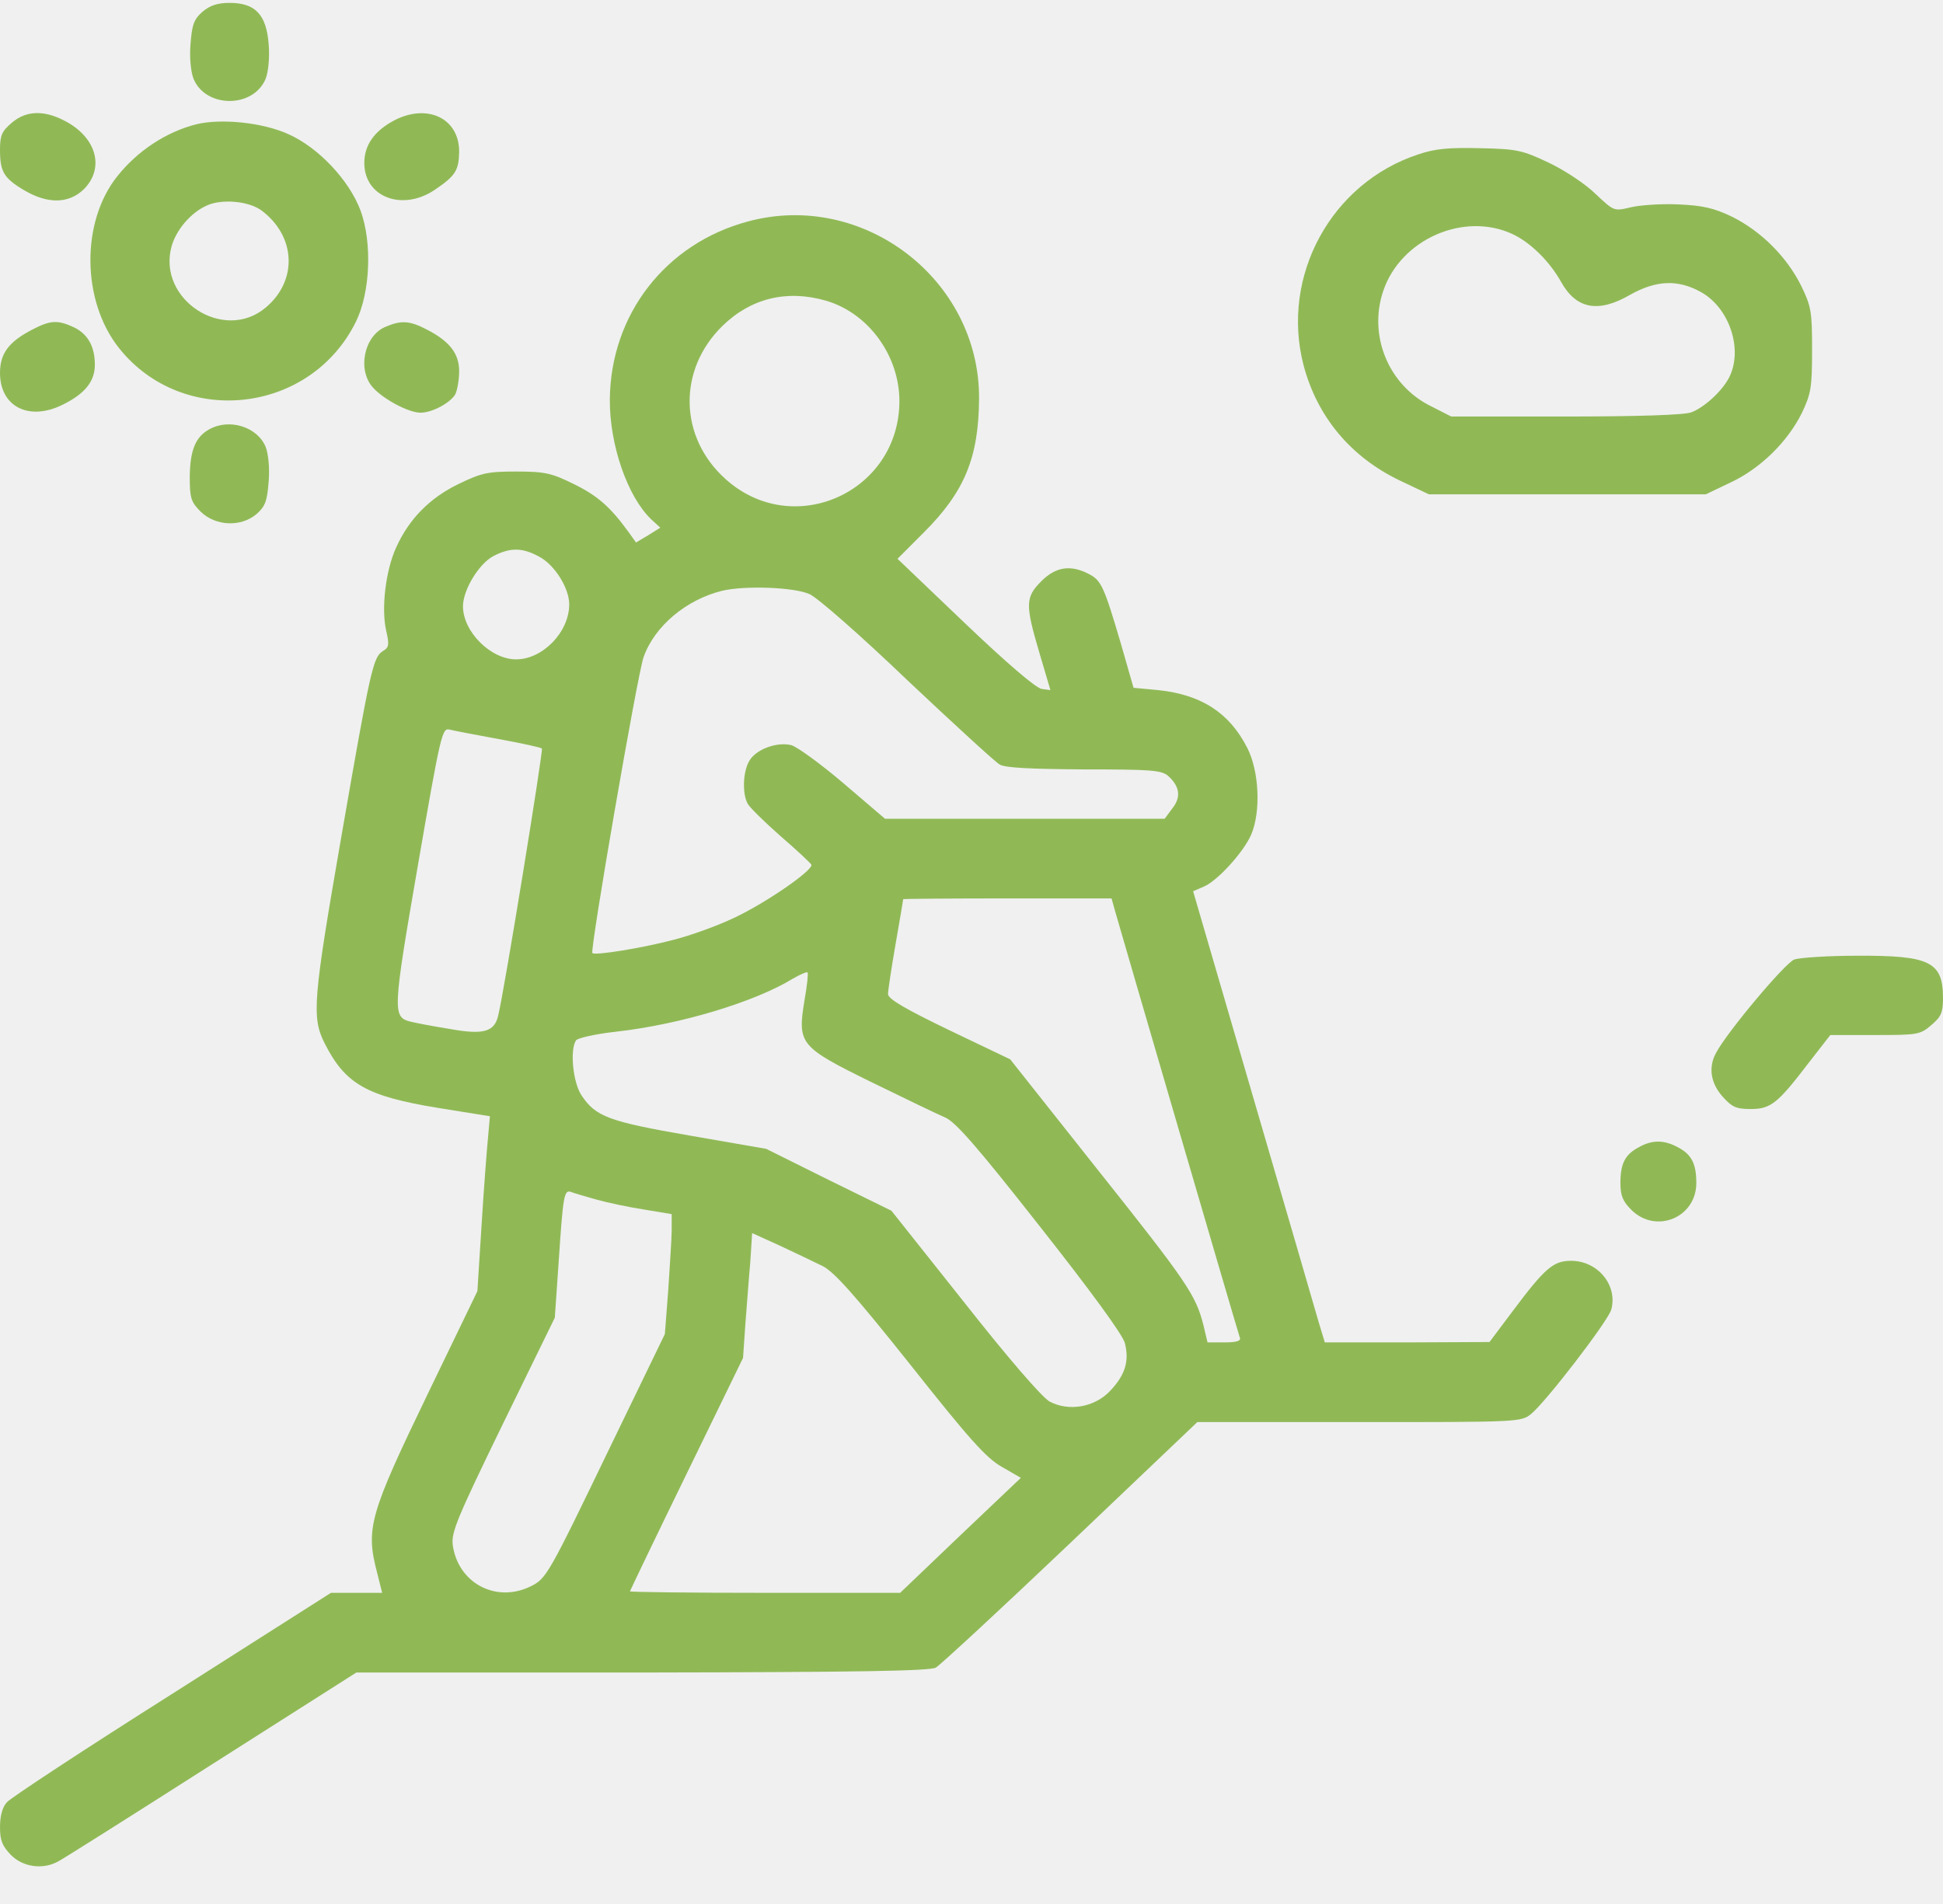
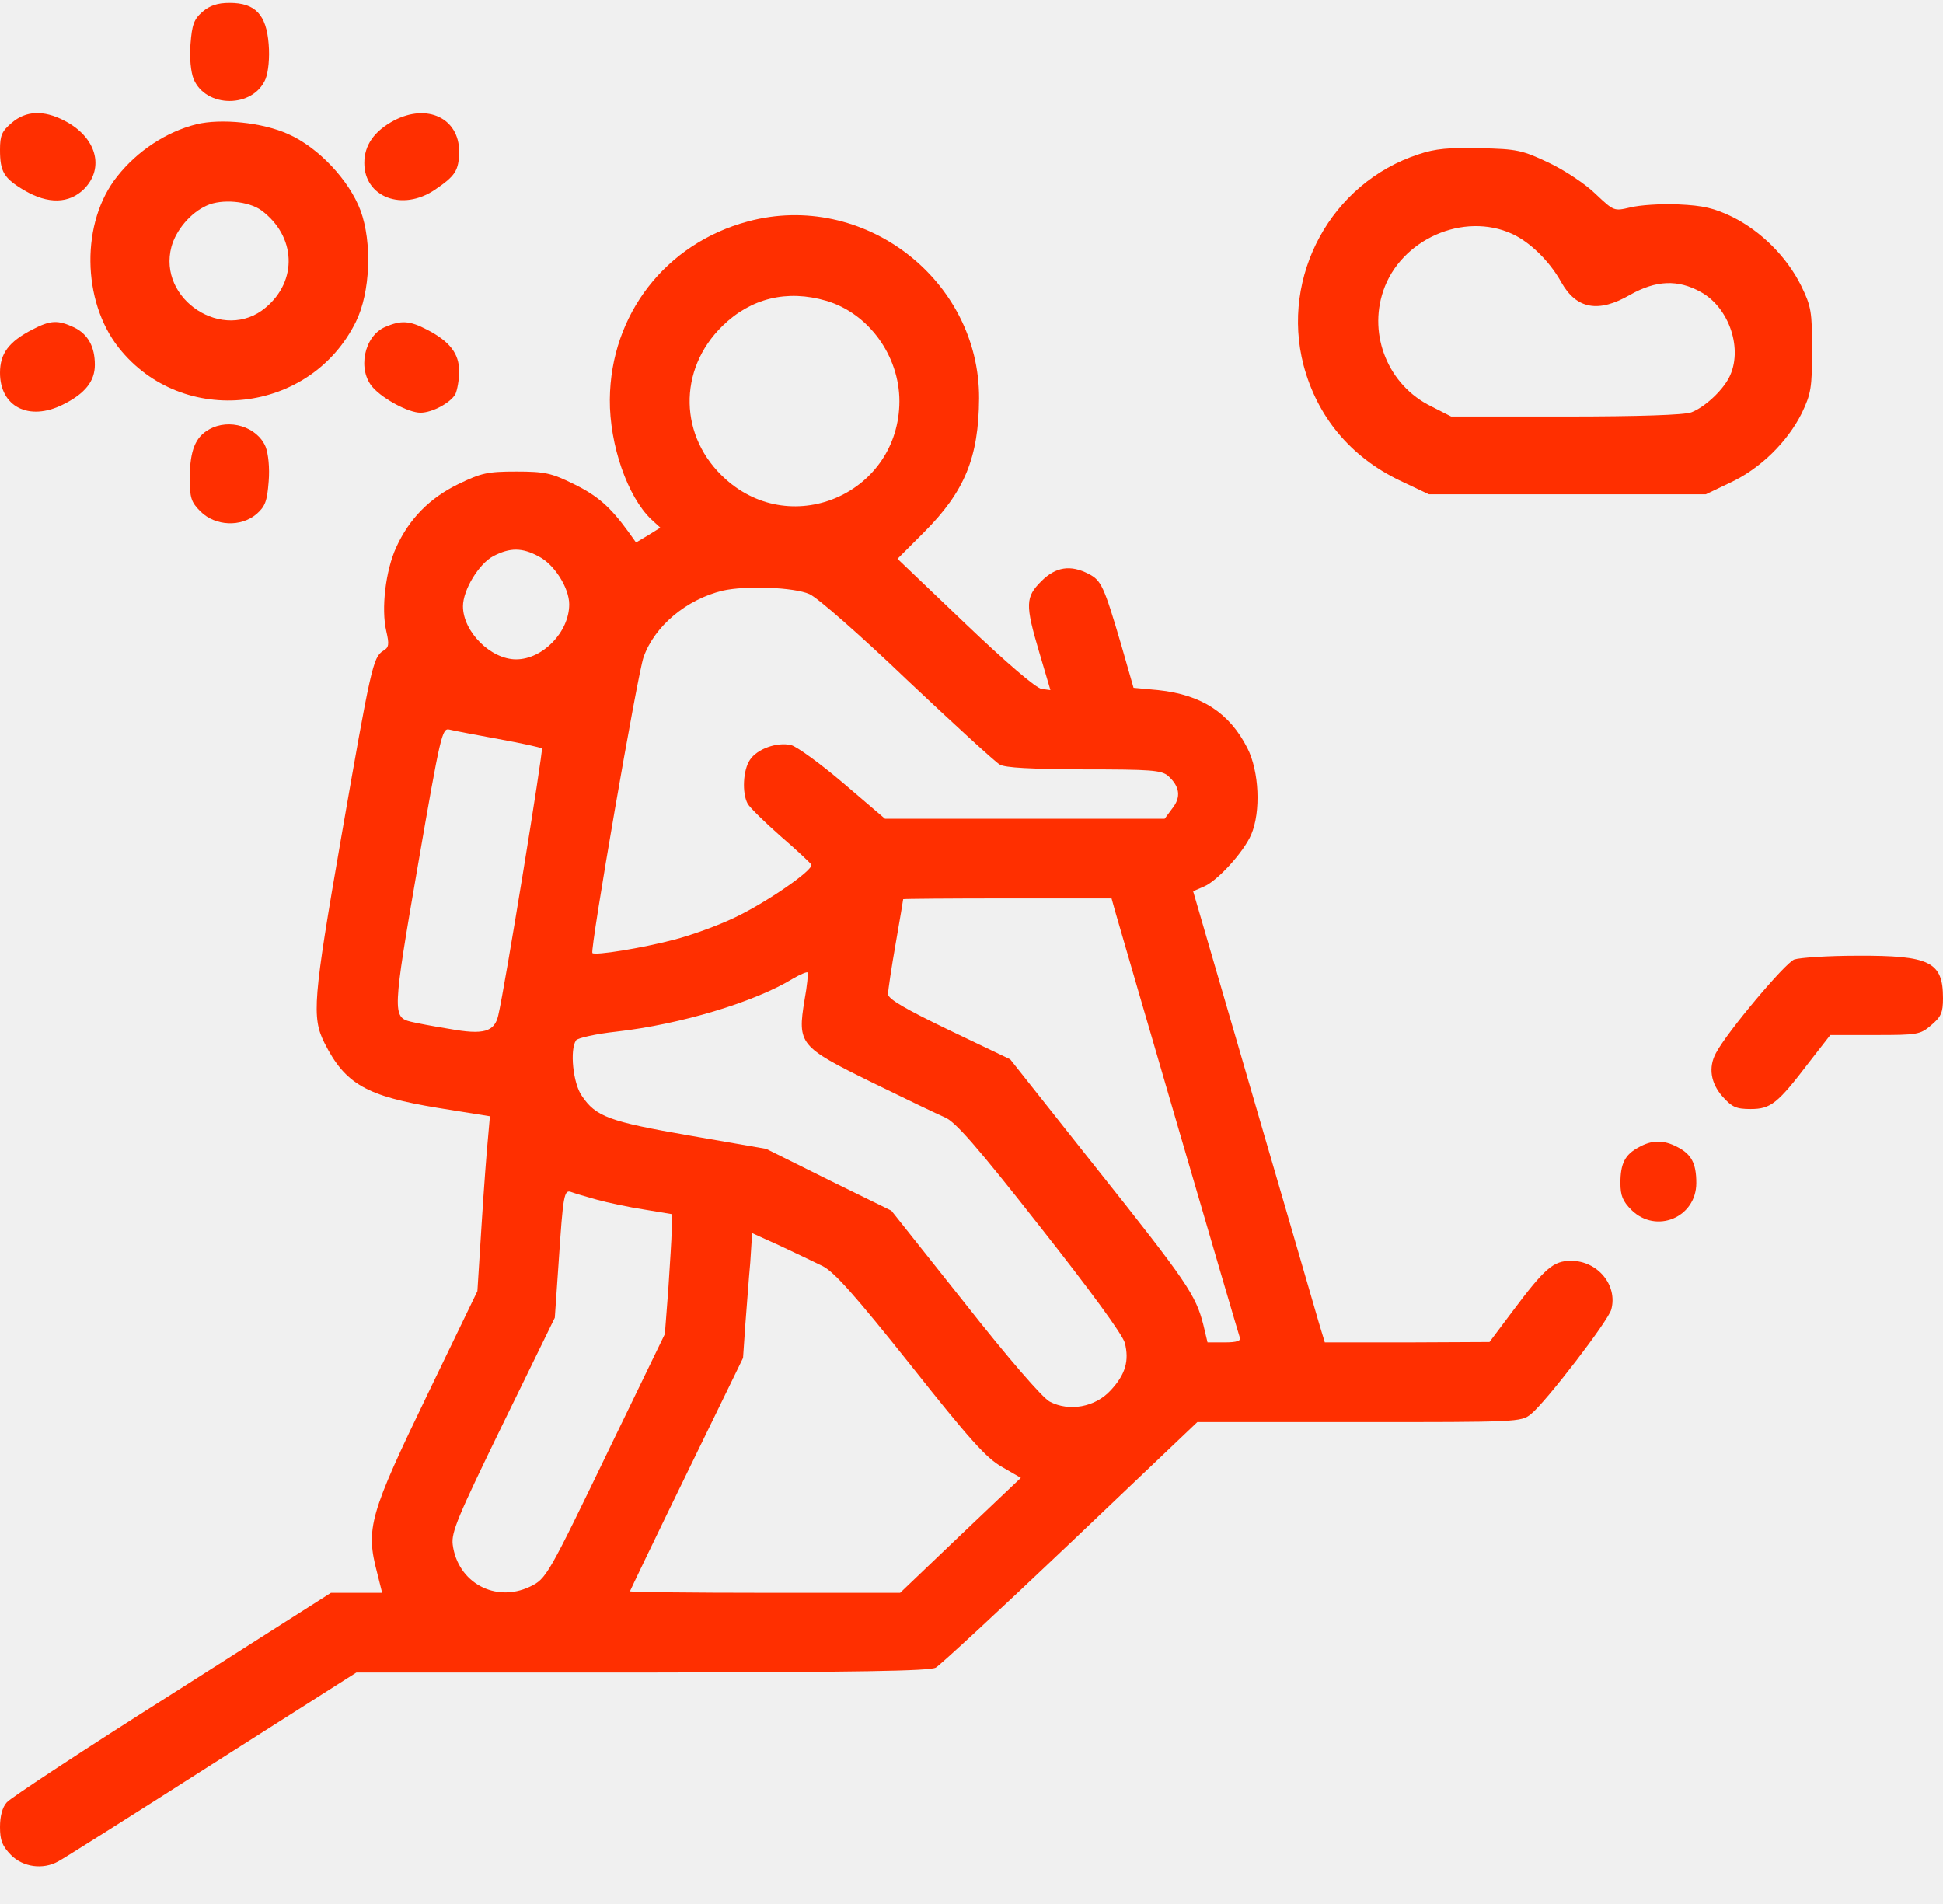
<svg xmlns="http://www.w3.org/2000/svg" width="50" height="49" viewBox="0 0 50 49" fill="none">
-   <path d="M5.215 0.299C4.99 0.494 4.941 0.631 4.902 1.139C4.873 1.49 4.912 1.852 4.98 2.027C5.293 2.789 6.523 2.789 6.836 2.027C6.904 1.852 6.943 1.49 6.914 1.139C6.855 0.377 6.572 0.074 5.908 0.074C5.596 0.074 5.4 0.143 5.215 0.299Z" fill="#90B956" />
-   <path d="M0.303 3.16C0.049 3.375 0 3.482 0 3.854C0 4.42 0.098 4.586 0.625 4.898C1.24 5.26 1.777 5.24 2.158 4.869C2.705 4.322 2.48 3.521 1.65 3.102C1.123 2.828 0.664 2.848 0.303 3.16Z" fill="#90B956" />
-   <path d="M10.137 3.102C9.629 3.375 9.375 3.736 9.375 4.195C9.375 5.074 10.352 5.445 11.182 4.889C11.719 4.527 11.807 4.391 11.816 3.902C11.816 3.043 10.996 2.652 10.137 3.102Z" fill="#90B956" />
-   <path d="M5.049 3.199C4.277 3.395 3.535 3.883 3.018 4.537C2.08 5.709 2.1 7.74 3.057 8.951C4.697 11.021 7.988 10.66 9.16 8.277C9.531 7.525 9.58 6.236 9.277 5.416C8.984 4.635 8.193 3.795 7.422 3.453C6.758 3.15 5.684 3.043 5.049 3.199ZM6.729 5.416C7.617 6.08 7.666 7.223 6.836 7.916C5.762 8.824 4.043 7.711 4.414 6.344C4.531 5.924 4.902 5.475 5.322 5.289C5.703 5.113 6.396 5.172 6.729 5.416Z" fill="#90B956" />
-   <path d="M36.504 3.971C34.258 4.703 32.949 7.105 33.545 9.4C33.897 10.729 34.756 11.754 36.006 12.359L36.768 12.721H40.332H43.897L44.531 12.418C45.303 12.057 45.996 11.373 46.367 10.631C46.602 10.133 46.631 9.986 46.631 9.01C46.631 8.023 46.611 7.887 46.348 7.35C45.977 6.607 45.322 5.953 44.58 5.582C44.111 5.357 43.838 5.289 43.184 5.26C42.734 5.24 42.188 5.279 41.953 5.338C41.533 5.436 41.533 5.436 41.065 4.996C40.81 4.742 40.264 4.381 39.853 4.186C39.17 3.863 39.033 3.834 38.086 3.814C37.295 3.795 36.934 3.824 36.504 3.971ZM38.916 6.021C39.365 6.227 39.873 6.715 40.176 7.262C40.566 7.955 41.133 8.062 41.953 7.584C42.617 7.213 43.174 7.184 43.77 7.516C44.512 7.926 44.863 9.01 44.492 9.723C44.307 10.074 43.857 10.484 43.525 10.611C43.35 10.68 42.148 10.719 40.293 10.719H37.344L36.826 10.455C35.732 9.918 35.205 8.639 35.596 7.486C36.045 6.158 37.666 5.445 38.916 6.021Z" fill="#90B956" />
-   <path d="M19.248 5.699C17.129 6.266 15.713 8.092 15.693 10.279C15.684 11.451 16.152 12.789 16.758 13.365L16.992 13.58L16.68 13.775L16.367 13.961L16.172 13.688C15.703 13.043 15.381 12.76 14.766 12.457C14.19 12.174 14.023 12.135 13.281 12.135C12.539 12.135 12.383 12.174 11.797 12.457C11.055 12.818 10.527 13.355 10.195 14.088C9.922 14.684 9.805 15.67 9.941 16.246C10.02 16.588 10.01 16.666 9.854 16.754C9.6 16.92 9.541 17.174 8.779 21.559C8.057 25.719 8.018 26.178 8.35 26.842C8.887 27.906 9.434 28.209 11.27 28.512L12.607 28.727L12.559 29.273C12.529 29.566 12.451 30.582 12.393 31.52L12.285 33.228L11.025 35.836C9.502 38.99 9.404 39.332 9.707 40.484L9.834 40.992H9.18H8.516L4.434 43.59C2.178 45.016 0.264 46.275 0.176 46.383C0.059 46.51 0 46.744 0 47.018C0 47.369 0.059 47.506 0.283 47.74C0.596 48.053 1.104 48.121 1.494 47.906C1.611 47.848 3.389 46.725 5.439 45.416L9.17 43.043H16.523C22.109 43.033 23.926 43.004 24.082 42.916C24.199 42.848 25.762 41.402 27.549 39.703L30.811 36.598H34.971C39.043 36.598 39.141 36.598 39.395 36.393C39.766 36.1 41.397 33.98 41.465 33.697C41.631 33.072 41.113 32.447 40.43 32.447C39.971 32.447 39.756 32.633 38.916 33.756L38.33 34.537L36.211 34.547H34.092L33.935 34.029C33.857 33.756 33.096 31.139 32.246 28.229L30.703 22.936L30.977 22.818C31.328 22.672 32.002 21.93 32.197 21.48C32.451 20.885 32.402 19.85 32.1 19.254C31.641 18.346 30.918 17.877 29.805 17.76L29.17 17.701L28.848 16.578C28.408 15.084 28.34 14.938 28.018 14.771C27.549 14.527 27.168 14.586 26.797 14.957C26.387 15.367 26.377 15.553 26.748 16.803L27.031 17.76L26.807 17.73C26.66 17.711 25.898 17.057 24.834 16.041L23.096 14.381L23.779 13.697C24.824 12.652 25.186 11.773 25.195 10.25C25.205 7.193 22.217 4.898 19.248 5.699ZM21.26 7.74C22.354 8.062 23.145 9.156 23.145 10.328C23.135 12.672 20.41 13.893 18.672 12.33C17.471 11.256 17.432 9.518 18.594 8.385C19.326 7.672 20.254 7.447 21.26 7.74ZM13.867 14.322C14.268 14.527 14.648 15.133 14.648 15.553C14.648 16.266 13.965 16.969 13.281 16.969C12.627 16.969 11.914 16.256 11.914 15.602C11.914 15.182 12.324 14.508 12.695 14.312C13.125 14.088 13.438 14.088 13.867 14.322ZM20.83 15.289C21.035 15.377 22.168 16.373 23.35 17.506C24.541 18.629 25.605 19.605 25.723 19.674C25.859 19.762 26.533 19.791 27.891 19.801C29.619 19.801 29.883 19.82 30.059 19.967C30.361 20.24 30.4 20.514 30.166 20.807L29.971 21.07H26.367H22.773L21.699 20.152C21.113 19.654 20.508 19.215 20.361 19.176C20 19.088 19.482 19.273 19.297 19.557C19.121 19.82 19.092 20.406 19.238 20.68C19.287 20.777 19.678 21.158 20.088 21.52C20.508 21.881 20.859 22.213 20.879 22.252C20.938 22.389 19.707 23.238 18.896 23.619C18.467 23.824 17.764 24.078 17.334 24.186C16.523 24.4 15.312 24.596 15.244 24.527C15.176 24.459 16.406 17.34 16.562 16.91C16.846 16.109 17.666 15.426 18.594 15.201C19.189 15.065 20.439 15.113 20.83 15.289ZM12.832 19.02C13.418 19.127 13.916 19.234 13.945 19.264C13.984 19.303 12.988 25.436 12.822 26.129C12.725 26.559 12.441 26.637 11.572 26.48C11.143 26.412 10.693 26.324 10.576 26.295C10.098 26.178 10.098 26.061 10.752 22.281C11.338 18.893 11.377 18.736 11.562 18.775C11.68 18.805 12.246 18.912 12.832 19.02ZM28.691 23.434C28.945 24.322 31.865 34.322 31.904 34.42C31.943 34.508 31.826 34.547 31.514 34.547H31.074L30.967 34.098C30.771 33.326 30.547 32.994 28.232 30.084L25.996 27.262L24.424 26.51C23.291 25.963 22.852 25.709 22.852 25.582C22.852 25.494 22.939 24.908 23.047 24.293C23.154 23.678 23.242 23.16 23.242 23.141C23.242 23.131 24.453 23.121 25.928 23.121H28.604L28.691 23.434ZM20.703 25.738C20.518 26.871 20.576 26.939 22.422 27.848C23.281 28.268 24.131 28.678 24.316 28.756C24.58 28.863 25.137 29.498 26.748 31.549C28.066 33.219 28.877 34.332 28.945 34.557C29.062 35.016 28.965 35.367 28.584 35.777C28.184 36.217 27.51 36.334 27.012 36.07C26.826 35.973 25.938 34.947 24.824 33.531L22.939 31.158L21.328 30.367L19.717 29.566L17.754 29.225C15.664 28.863 15.332 28.736 14.971 28.199C14.746 27.877 14.658 27.018 14.824 26.773C14.863 26.715 15.332 26.607 15.869 26.549C17.51 26.363 19.424 25.787 20.41 25.182C20.596 25.074 20.762 25.006 20.781 25.025C20.801 25.045 20.771 25.367 20.703 25.738ZM15.361 30.875C15.645 30.953 16.191 31.07 16.582 31.129L17.285 31.246V31.646C17.285 31.871 17.236 32.565 17.197 33.189L17.109 34.332L15.723 37.193C14.092 40.572 14.062 40.631 13.633 40.836C12.744 41.256 11.777 40.728 11.65 39.752C11.611 39.43 11.777 39.039 12.94 36.647L14.277 33.912L14.375 32.496C14.492 30.748 14.512 30.602 14.707 30.68C14.785 30.709 15.078 30.797 15.361 30.875ZM21.172 32.584C21.475 32.74 22.012 33.346 23.428 35.123C24.951 37.047 25.381 37.525 25.781 37.75L26.27 38.033L24.717 39.508L23.164 40.992H19.688C17.773 40.992 16.211 40.973 16.211 40.953C16.211 40.943 16.865 39.576 17.666 37.935L19.121 34.947L19.18 34.088C19.219 33.619 19.268 32.897 19.307 32.486L19.355 31.734L20.068 32.057C20.459 32.242 20.957 32.477 21.172 32.584Z" fill="#90B956" />
-   <path d="M0.83 8.482C0.225 8.795 0 9.098 0 9.596C0 10.465 0.742 10.846 1.611 10.416C2.188 10.133 2.441 9.811 2.441 9.391C2.441 8.922 2.266 8.6 1.904 8.424C1.484 8.229 1.299 8.238 0.83 8.482Z" fill="#90B956" />
-   <path d="M9.912 8.414C9.365 8.648 9.189 9.527 9.6 9.977C9.873 10.279 10.518 10.621 10.82 10.621C11.123 10.621 11.592 10.367 11.719 10.143C11.768 10.035 11.816 9.771 11.816 9.557C11.816 9.098 11.572 8.785 10.986 8.482C10.537 8.248 10.322 8.238 9.912 8.414Z" fill="#90B956" />
-   <path d="M5.381 11.051C5.029 11.246 4.893 11.588 4.883 12.262C4.883 12.818 4.912 12.916 5.166 13.17C5.547 13.541 6.201 13.57 6.602 13.229C6.826 13.033 6.875 12.896 6.914 12.389C6.943 12.037 6.904 11.676 6.836 11.5C6.621 10.982 5.898 10.758 5.381 11.051Z" fill="#90B956" />
-   <path d="M46.172 24.693C45.928 24.791 44.443 26.559 44.16 27.096C43.955 27.467 44.023 27.877 44.326 28.219C44.57 28.492 44.678 28.541 45.049 28.541C45.566 28.541 45.742 28.404 46.553 27.34L47.1 26.637H48.252C49.346 26.637 49.414 26.627 49.697 26.383C49.951 26.168 50 26.061 50 25.689C50 24.752 49.668 24.586 47.783 24.596C47.041 24.596 46.318 24.645 46.172 24.693Z" fill="#90B956" />
-   <path d="M42.168 29.527C41.816 29.713 41.699 29.947 41.699 30.445C41.699 30.768 41.758 30.914 41.982 31.139C42.617 31.764 43.652 31.334 43.652 30.445C43.652 29.938 43.525 29.703 43.164 29.518C42.812 29.332 42.51 29.332 42.168 29.527Z" fill="#90B956" />
+   <g clip-path="url(#clip0_2_98)">
+     <path d="M5.215 0.299C4.99 0.494 4.941 0.631 4.902 1.139C4.873 1.49 4.912 1.852 4.98 2.027C5.293 2.789 6.523 2.789 6.836 2.027C6.904 1.852 6.943 1.49 6.914 1.139C6.855 0.377 6.572 0.074 5.908 0.074C5.596 0.074 5.4 0.143 5.215 0.299Z" fill="#FF2F00" />
+     <path d="M0.303 3.16C0.049 3.375 0 3.482 0 3.854C0 4.42 0.098 4.586 0.625 4.898C1.24 5.26 1.777 5.24 2.158 4.869C2.705 4.322 2.48 3.521 1.65 3.102C1.123 2.828 0.664 2.848 0.303 3.16Z" fill="#FF2F00" />
+     <path d="M10.137 3.102C9.629 3.375 9.375 3.736 9.375 4.195C9.375 5.074 10.352 5.445 11.182 4.889C11.719 4.527 11.807 4.391 11.816 3.902C11.816 3.043 10.996 2.652 10.137 3.102Z" fill="#FF2F00" />
+     <path d="M5.049 3.199C4.277 3.395 3.535 3.883 3.018 4.537C2.08 5.709 2.1 7.74 3.057 8.951C4.697 11.021 7.988 10.66 9.16 8.277C9.531 7.525 9.58 6.236 9.277 5.416C8.984 4.635 8.193 3.795 7.422 3.453C6.758 3.15 5.684 3.043 5.049 3.199ZM6.729 5.416C7.617 6.08 7.666 7.223 6.836 7.916C5.762 8.824 4.043 7.711 4.414 6.344C4.531 5.924 4.902 5.475 5.322 5.289C5.703 5.113 6.396 5.172 6.729 5.416Z" fill="#FF2F00" />
+     <path d="M36.504 3.971C34.258 4.703 32.949 7.105 33.545 9.4C33.897 10.729 34.756 11.754 36.006 12.359L36.768 12.721H40.332H43.897L44.531 12.418C45.303 12.057 45.996 11.373 46.367 10.631C46.602 10.133 46.631 9.986 46.631 9.01C46.631 8.023 46.611 7.887 46.348 7.35C45.977 6.607 45.322 5.953 44.58 5.582C44.111 5.357 43.838 5.289 43.184 5.26C42.734 5.24 42.188 5.279 41.953 5.338C41.533 5.436 41.533 5.436 41.065 4.996C40.81 4.742 40.264 4.381 39.853 4.186C39.17 3.863 39.033 3.834 38.086 3.814C37.295 3.795 36.934 3.824 36.504 3.971ZM38.916 6.021C39.365 6.227 39.873 6.715 40.176 7.262C40.566 7.955 41.133 8.062 41.953 7.584C42.617 7.213 43.174 7.184 43.77 7.516C44.512 7.926 44.863 9.01 44.492 9.723C44.307 10.074 43.857 10.484 43.525 10.611C43.35 10.68 42.148 10.719 40.293 10.719H37.344L36.826 10.455C35.732 9.918 35.205 8.639 35.596 7.486C36.045 6.158 37.666 5.445 38.916 6.021Z" fill="#FF2F00" />
+     <path d="M19.248 5.699C17.129 6.266 15.713 8.092 15.693 10.279C15.684 11.451 16.152 12.789 16.758 13.365L16.992 13.58L16.68 13.775L16.367 13.961L16.172 13.688C15.703 13.043 15.381 12.76 14.766 12.457C14.19 12.174 14.023 12.135 13.281 12.135C12.539 12.135 12.383 12.174 11.797 12.457C11.055 12.818 10.527 13.355 10.195 14.088C9.922 14.684 9.805 15.67 9.941 16.246C10.02 16.588 10.01 16.666 9.854 16.754C9.6 16.92 9.541 17.174 8.779 21.559C8.057 25.719 8.018 26.178 8.35 26.842C8.887 27.906 9.434 28.209 11.27 28.512L12.607 28.727L12.559 29.273C12.529 29.566 12.451 30.582 12.393 31.52L12.285 33.228L11.025 35.836C9.502 38.99 9.404 39.332 9.707 40.484L9.834 40.992H9.18H8.516L4.434 43.59C2.178 45.016 0.264 46.275 0.176 46.383C0.059 46.51 0 46.744 0 47.018C0 47.369 0.059 47.506 0.283 47.74C0.596 48.053 1.104 48.121 1.494 47.906C1.611 47.848 3.389 46.725 5.439 45.416L9.17 43.043H16.523C22.109 43.033 23.926 43.004 24.082 42.916C24.199 42.848 25.762 41.402 27.549 39.703L30.811 36.598H34.971C39.043 36.598 39.141 36.598 39.395 36.393C39.766 36.1 41.397 33.98 41.465 33.697C41.631 33.072 41.113 32.447 40.43 32.447C39.971 32.447 39.756 32.633 38.916 33.756L38.33 34.537L36.211 34.547H34.092L33.935 34.029C33.857 33.756 33.096 31.139 32.246 28.229L30.703 22.936L30.977 22.818C31.328 22.672 32.002 21.93 32.197 21.48C32.451 20.885 32.402 19.85 32.1 19.254C31.641 18.346 30.918 17.877 29.805 17.76L29.17 17.701L28.848 16.578C28.408 15.084 28.34 14.938 28.018 14.771C27.549 14.527 27.168 14.586 26.797 14.957C26.387 15.367 26.377 15.553 26.748 16.803L27.031 17.76L26.807 17.73C26.66 17.711 25.898 17.057 24.834 16.041L23.096 14.381L23.779 13.697C24.824 12.652 25.186 11.773 25.195 10.25C25.205 7.193 22.217 4.898 19.248 5.699ZM21.26 7.74C22.354 8.062 23.145 9.156 23.145 10.328C23.135 12.672 20.41 13.893 18.672 12.33C17.471 11.256 17.432 9.518 18.594 8.385C19.326 7.672 20.254 7.447 21.26 7.74ZM13.867 14.322C14.268 14.527 14.648 15.133 14.648 15.553C14.648 16.266 13.965 16.969 13.281 16.969C12.627 16.969 11.914 16.256 11.914 15.602C11.914 15.182 12.324 14.508 12.695 14.312C13.125 14.088 13.438 14.088 13.867 14.322ZM20.83 15.289C21.035 15.377 22.168 16.373 23.35 17.506C24.541 18.629 25.605 19.605 25.723 19.674C25.859 19.762 26.533 19.791 27.891 19.801C29.619 19.801 29.883 19.82 30.059 19.967C30.361 20.24 30.4 20.514 30.166 20.807L29.971 21.07H26.367H22.773L21.699 20.152C21.113 19.654 20.508 19.215 20.361 19.176C20 19.088 19.482 19.273 19.297 19.557C19.121 19.82 19.092 20.406 19.238 20.68C19.287 20.777 19.678 21.158 20.088 21.52C20.508 21.881 20.859 22.213 20.879 22.252C20.938 22.389 19.707 23.238 18.896 23.619C18.467 23.824 17.764 24.078 17.334 24.186C16.523 24.4 15.312 24.596 15.244 24.527C15.176 24.459 16.406 17.34 16.562 16.91C16.846 16.109 17.666 15.426 18.594 15.201C19.189 15.065 20.439 15.113 20.83 15.289ZM12.832 19.02C13.418 19.127 13.916 19.234 13.945 19.264C13.984 19.303 12.988 25.436 12.822 26.129C12.725 26.559 12.441 26.637 11.572 26.48C11.143 26.412 10.693 26.324 10.576 26.295C10.098 26.178 10.098 26.061 10.752 22.281C11.338 18.893 11.377 18.736 11.562 18.775C11.68 18.805 12.246 18.912 12.832 19.02ZM28.691 23.434C28.945 24.322 31.865 34.322 31.904 34.42C31.943 34.508 31.826 34.547 31.514 34.547H31.074L30.967 34.098C30.771 33.326 30.547 32.994 28.232 30.084L25.996 27.262L24.424 26.51C23.291 25.963 22.852 25.709 22.852 25.582C22.852 25.494 22.939 24.908 23.047 24.293C23.154 23.678 23.242 23.16 23.242 23.141C23.242 23.131 24.453 23.121 25.928 23.121H28.604L28.691 23.434ZM20.703 25.738C20.518 26.871 20.576 26.939 22.422 27.848C23.281 28.268 24.131 28.678 24.316 28.756C24.58 28.863 25.137 29.498 26.748 31.549C28.066 33.219 28.877 34.332 28.945 34.557C29.062 35.016 28.965 35.367 28.584 35.777C28.184 36.217 27.51 36.334 27.012 36.07C26.826 35.973 25.938 34.947 24.824 33.531L22.939 31.158L21.328 30.367L19.717 29.566L17.754 29.225C15.664 28.863 15.332 28.736 14.971 28.199C14.746 27.877 14.658 27.018 14.824 26.773C14.863 26.715 15.332 26.607 15.869 26.549C17.51 26.363 19.424 25.787 20.41 25.182C20.596 25.074 20.762 25.006 20.781 25.025C20.801 25.045 20.771 25.367 20.703 25.738ZM15.361 30.875C15.645 30.953 16.191 31.07 16.582 31.129L17.285 31.246V31.646C17.285 31.871 17.236 32.565 17.197 33.189L17.109 34.332L15.723 37.193C14.092 40.572 14.062 40.631 13.633 40.836C12.744 41.256 11.777 40.728 11.65 39.752C11.611 39.43 11.777 39.039 12.94 36.647L14.277 33.912L14.375 32.496C14.492 30.748 14.512 30.602 14.707 30.68C14.785 30.709 15.078 30.797 15.361 30.875ZM21.172 32.584C21.475 32.74 22.012 33.346 23.428 35.123C24.951 37.047 25.381 37.525 25.781 37.75L26.27 38.033L24.717 39.508L23.164 40.992H19.688C17.773 40.992 16.211 40.973 16.211 40.953C16.211 40.943 16.865 39.576 17.666 37.935L19.121 34.947L19.18 34.088C19.219 33.619 19.268 32.897 19.307 32.486L19.355 31.734L20.068 32.057C20.459 32.242 20.957 32.477 21.172 32.584Z" fill="#FF2F00" />
+     <path d="M0.83 8.482C0.225 8.795 0 9.098 0 9.596C0 10.465 0.742 10.846 1.611 10.416C2.188 10.133 2.441 9.811 2.441 9.391C2.441 8.922 2.266 8.6 1.904 8.424C1.484 8.229 1.299 8.238 0.83 8.482Z" fill="#FF2F00" />
+     <path d="M9.912 8.414C9.365 8.648 9.189 9.527 9.6 9.977C9.873 10.279 10.518 10.621 10.82 10.621C11.123 10.621 11.592 10.367 11.719 10.143C11.768 10.035 11.816 9.771 11.816 9.557C11.816 9.098 11.572 8.785 10.986 8.482C10.537 8.248 10.322 8.238 9.912 8.414Z" fill="#FF2F00" />
+     <path d="M5.381 11.051C5.029 11.246 4.893 11.588 4.883 12.262C4.883 12.818 4.912 12.916 5.166 13.17C5.547 13.541 6.201 13.57 6.602 13.229C6.826 13.033 6.875 12.896 6.914 12.389C6.943 12.037 6.904 11.676 6.836 11.5C6.621 10.982 5.898 10.758 5.381 11.051Z" fill="#FF2F00" />
+     <path d="M46.172 24.693C45.928 24.791 44.443 26.559 44.16 27.096C43.955 27.467 44.023 27.877 44.326 28.219C44.57 28.492 44.678 28.541 45.049 28.541C45.566 28.541 45.742 28.404 46.553 27.34L47.1 26.637H48.252C49.346 26.637 49.414 26.627 49.697 26.383C49.951 26.168 50 26.061 50 25.689C50 24.752 49.668 24.586 47.783 24.596C47.041 24.596 46.318 24.645 46.172 24.693Z" fill="#FF2F00" />
+     <path d="M42.168 29.527C41.816 29.713 41.699 29.947 41.699 30.445C41.699 30.768 41.758 30.914 41.982 31.139C42.617 31.764 43.652 31.334 43.652 30.445C43.652 29.938 43.525 29.703 43.164 29.518C42.812 29.332 42.51 29.332 42.168 29.527Z" fill="#FF2F00" />
+   </g>
+   <defs>
+     <clipPath id="clip0_2_98">
+       <rect width="50" height="49" fill="white" />
+     </clipPath>
+   </defs>
</svg>
